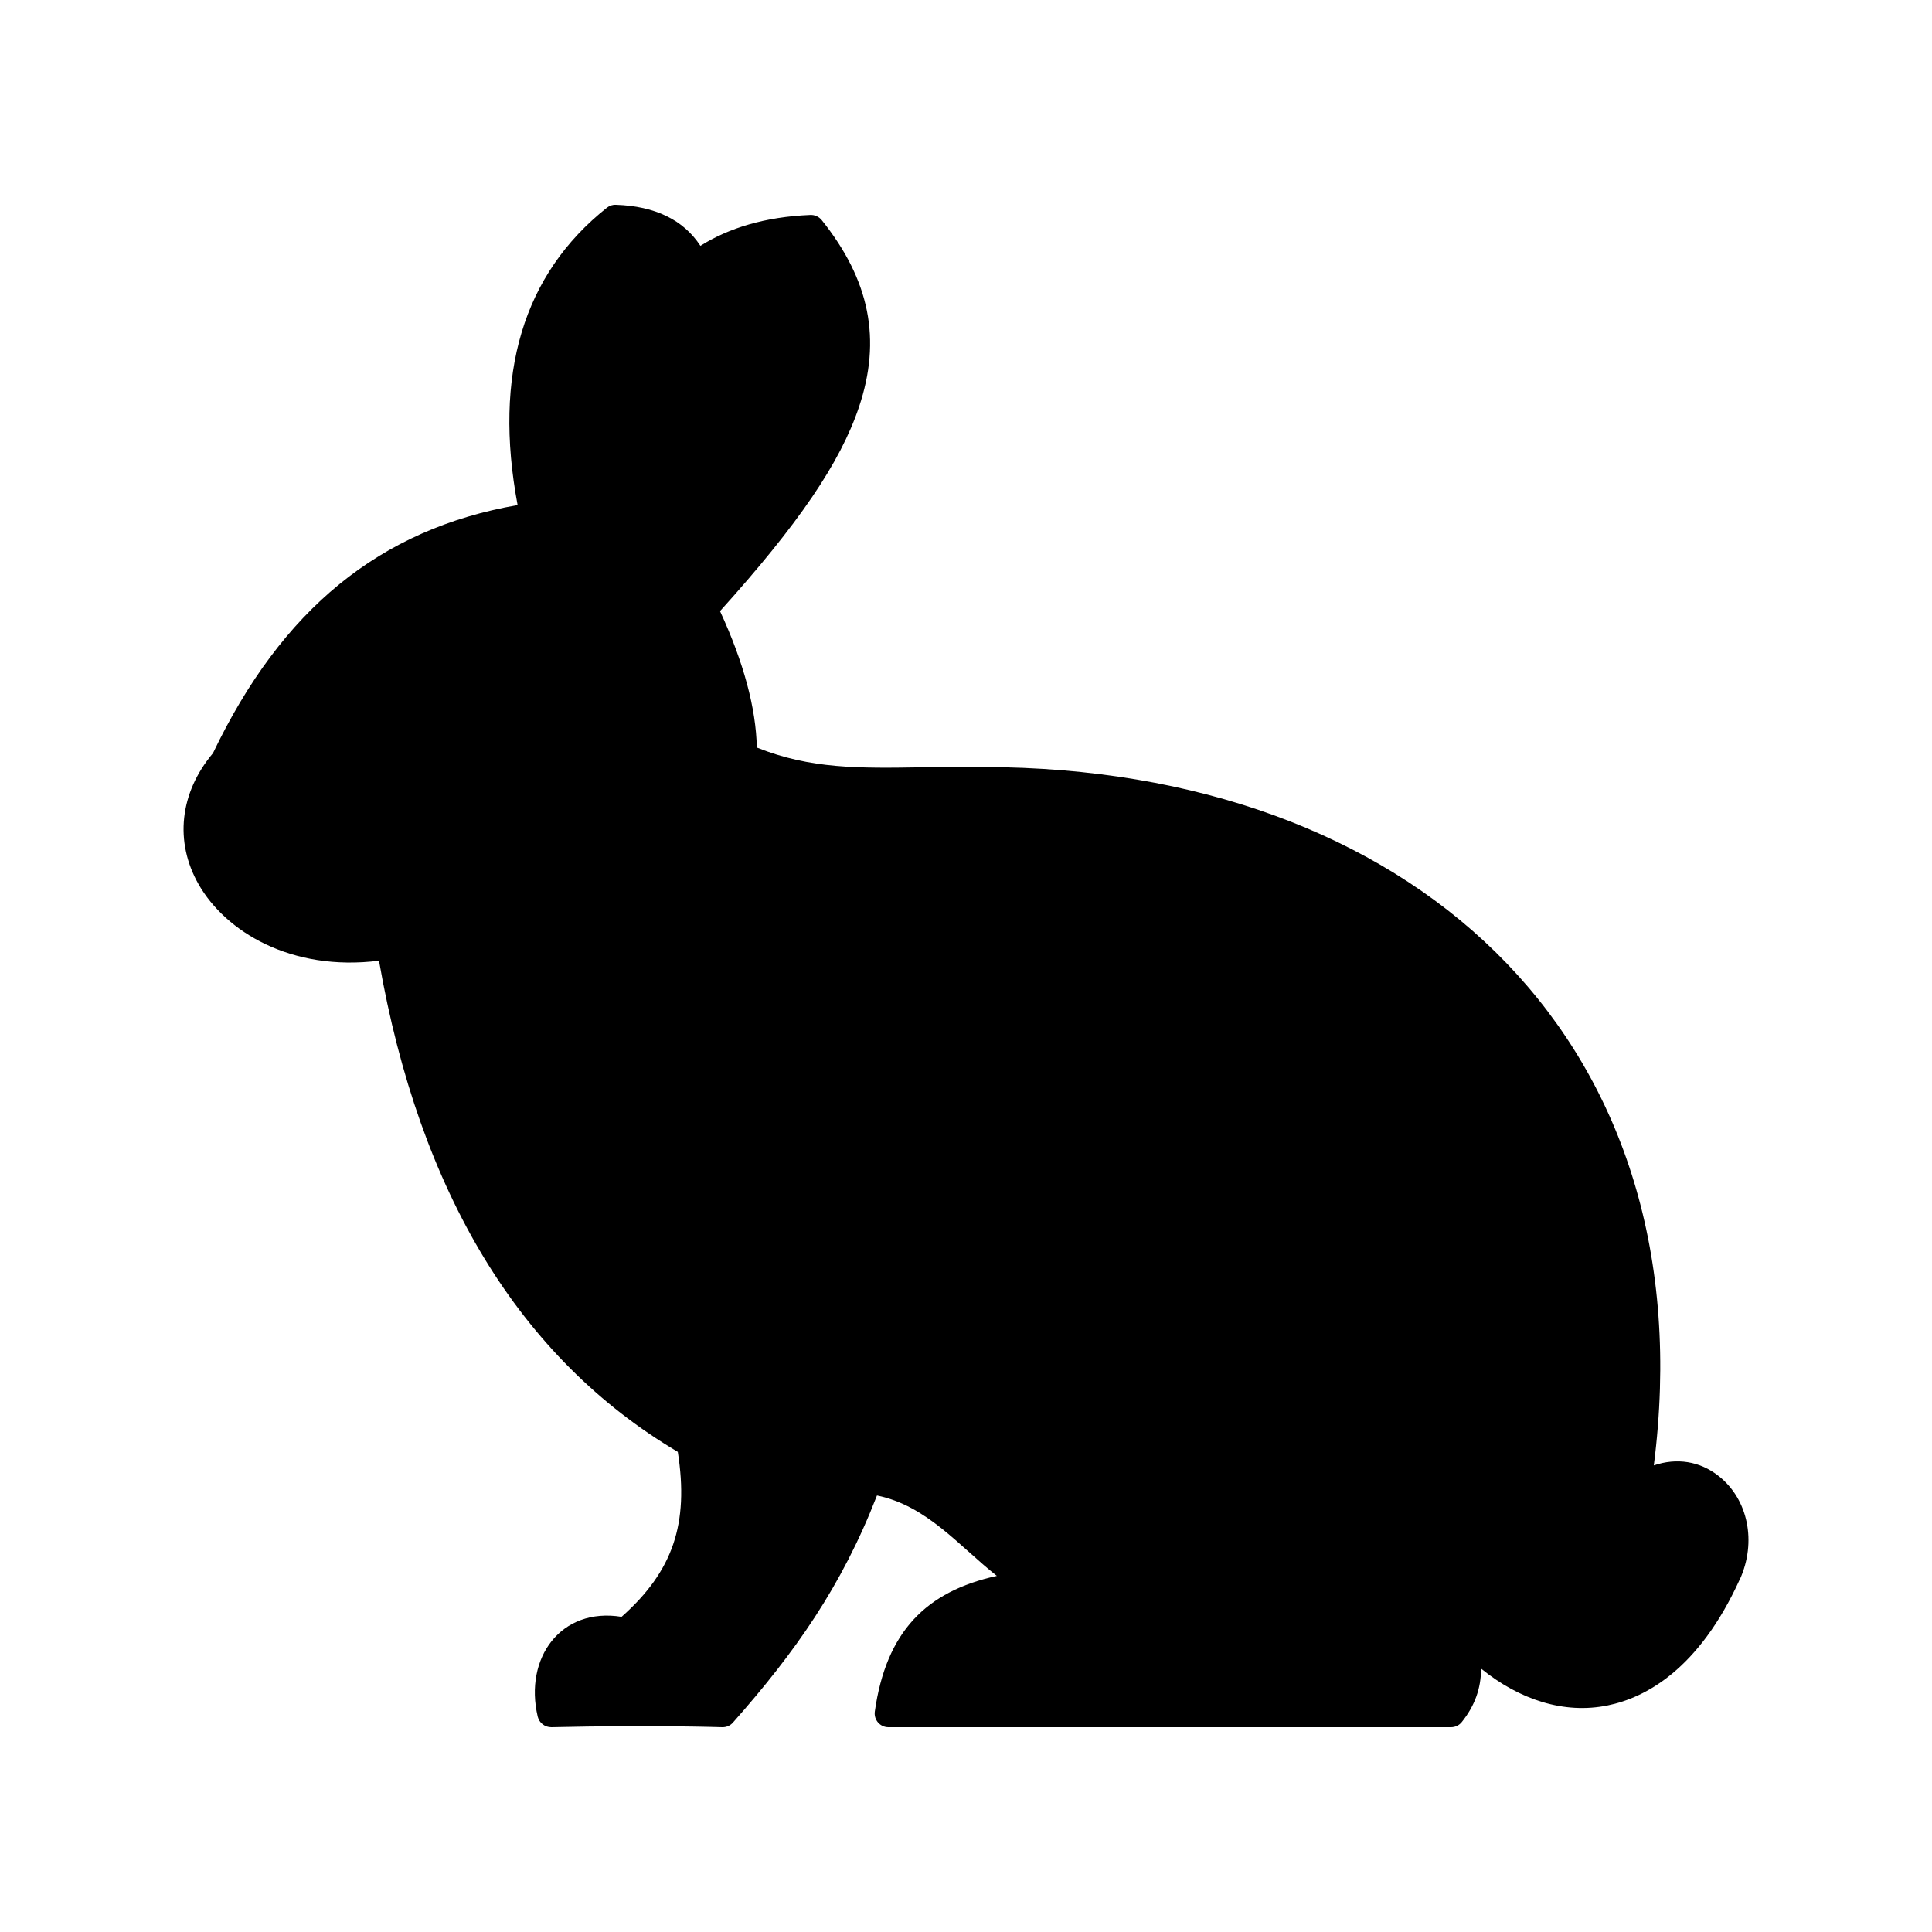
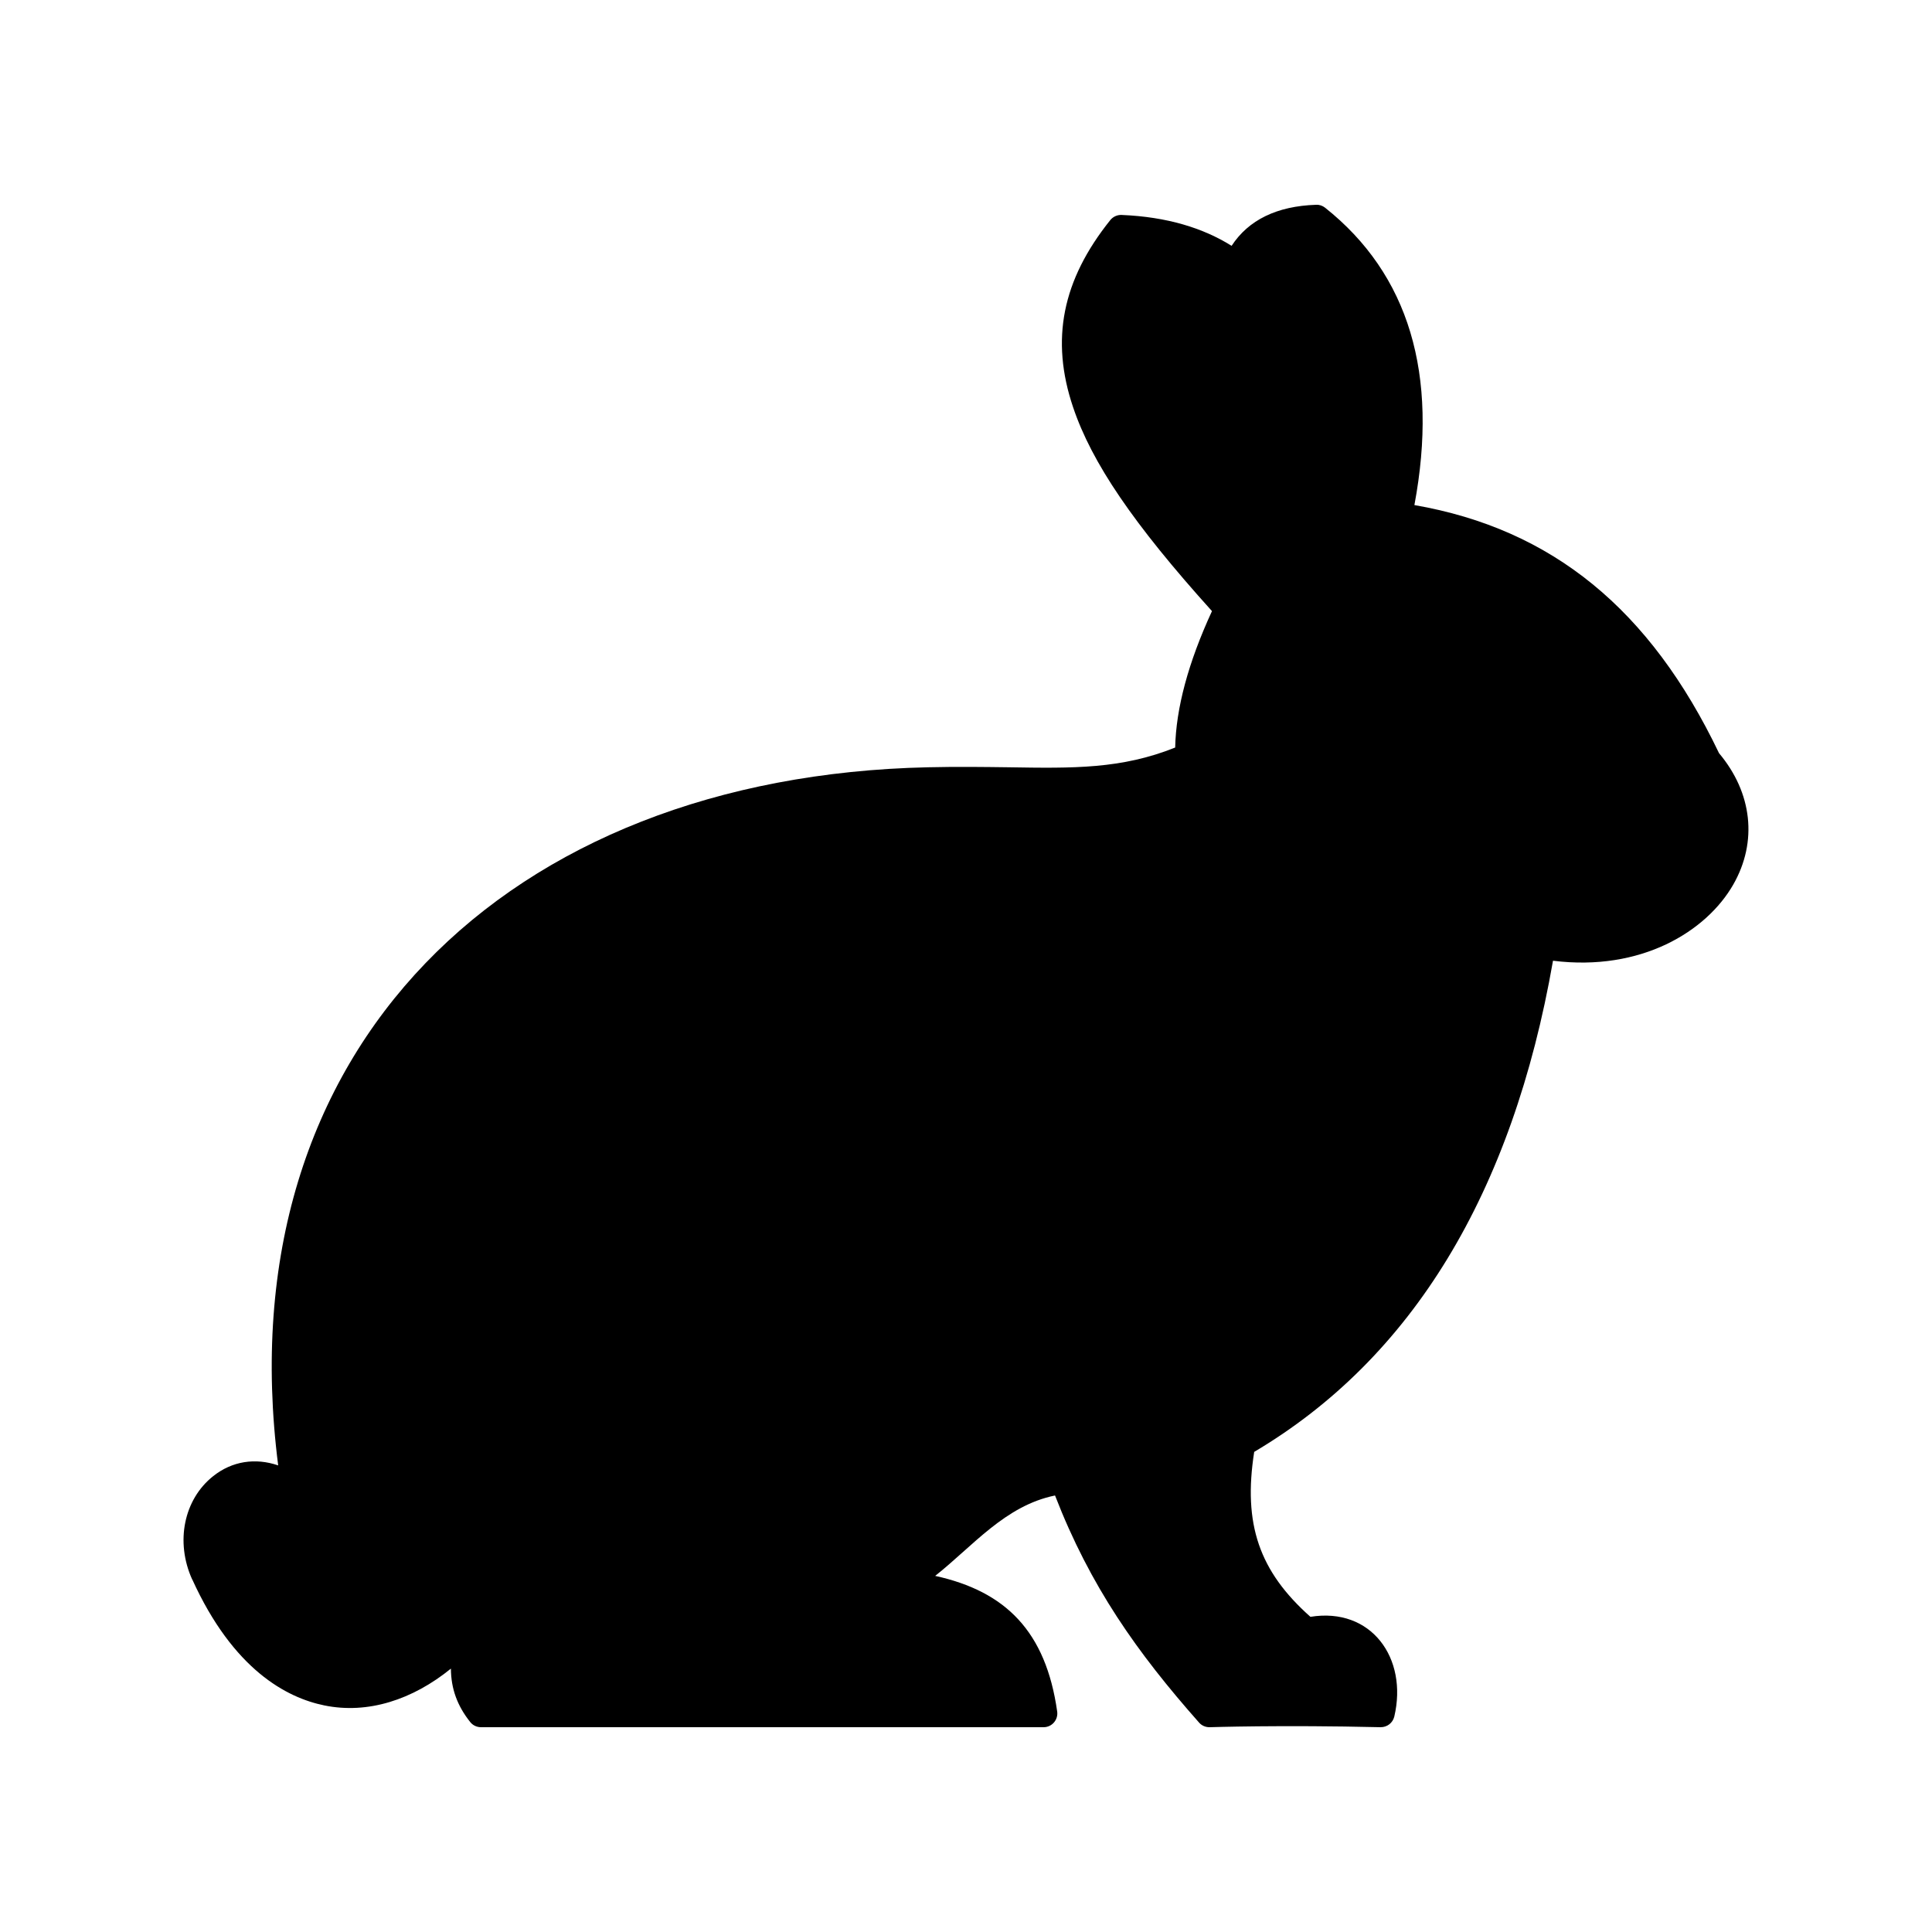
<svg xmlns="http://www.w3.org/2000/svg" width="19.585" height="19.585" viewBox="0 0 19.585 19.585" version="1.1" id="svg1">
  <defs id="defs1" />
-   <path d="M 17.636,16.011 C 17.22,16.926 16.679,17.21 16.298,17.288 15.855,17.379 15.402,17.23 15.014,16.915 15.013,17.117 14.95,17.292 14.818,17.457 14.792,17.49 14.752,17.509 14.709,17.509 H 9.006 C 8.921,17.509 8.857,17.434 8.868,17.351 8.983,16.539 9.389,16.132 10.105,15.975 9.724,15.674 9.396,15.263 8.89,15.16 8.533,16.081 8.059,16.751 7.43,17.462 7.403,17.493 7.363,17.51 7.322,17.509 7.315,17.509 6.605,17.485 5.589,17.509 5.523,17.509 5.467,17.466 5.451,17.402 5.311,16.808 5.685,16.29 6.301,16.39 6.822,15.927 6.985,15.449 6.871,14.718 5.271,13.77 4.253,12.096 3.842,9.739 2.949,9.851 2.286,9.442 2.014,8.966 1.767,8.533 1.821,8.037 2.159,7.635 2.856,6.178 3.849,5.363 5.247,5.12 4.999,3.795 5.303,2.78 6.153,2.105 6.179,2.085 6.21,2.074 6.244,2.076 6.641,2.089 6.929,2.23 7.1,2.492 7.388,2.312 7.753,2.198 8.215,2.179 8.258,2.177 8.301,2.196 8.329,2.23 8.818,2.84 8.938,3.443 8.707,4.128 8.518,4.69 8.096,5.311 7.299,6.195 7.54,6.717 7.664,7.182 7.672,7.578 8.217,7.796 8.703,7.789 9.364,7.778 9.604,7.775 9.876,7.771 10.178,7.778 14.439,7.871 17.306,10.623 16.765,14.855 16.996,14.776 17.232,14.811 17.424,14.964 17.722,15.2 17.809,15.631 17.637,16.011 Z" fill-rule="evenodd" id="path1" style="fill:#000000;stroke-width:0.171" />
+   <path d="M 1.949,16.011 C 2.365,16.926 2.906,17.21 3.287,17.288 3.73,17.379 4.183,17.23 4.571,16.915 4.572,17.117 4.635,17.292 4.767,17.457 4.793,17.49 4.833,17.509 4.876,17.509 H 10.579 C 10.664,17.509 10.728,17.434 10.717,17.351 10.602,16.539 10.196,16.132 9.48,15.975 9.861,15.674 10.189,15.263 10.695,15.16 11.052,16.081 11.526,16.751 12.155,17.462 12.182,17.493 12.222,17.51 12.263,17.509 12.27,17.509 12.98,17.485 13.996,17.509 14.062,17.509 14.118,17.466 14.134,17.402 14.274,16.808 13.9,16.29 13.284,16.39 12.763,15.927 12.6,15.449 12.714,14.718 14.314,13.77 15.332,12.096 15.743,9.739 16.636,9.851 17.299,9.442 17.571,8.966 17.818,8.533 17.764,8.037 17.426,7.635 16.729,6.178 15.736,5.363 14.338,5.12 14.586,3.795 14.282,2.78 13.432,2.105 13.406,2.085 13.375,2.074 13.341,2.076 12.944,2.089 12.656,2.23 12.485,2.492 12.197,2.312 11.832,2.198 11.37,2.179 11.327,2.177 11.284,2.196 11.256,2.23 10.767,2.84 10.647,3.443 10.878,4.128 11.067,4.69 11.489,5.311 12.286,6.195 12.045,6.717 11.921,7.182 11.913,7.578 11.368,7.796 10.882,7.789 10.221,7.778 9.981,7.775 9.709,7.771 9.407,7.778 5.146,7.871 2.279,10.623 2.82,14.855 2.589,14.776 2.353,14.811 2.161,14.964 1.863,15.2 1.776,15.631 1.948,16.011 Z" fill-rule="evenodd" id="path1" style="fill:#000000;stroke-width:0.171" />
</svg>
